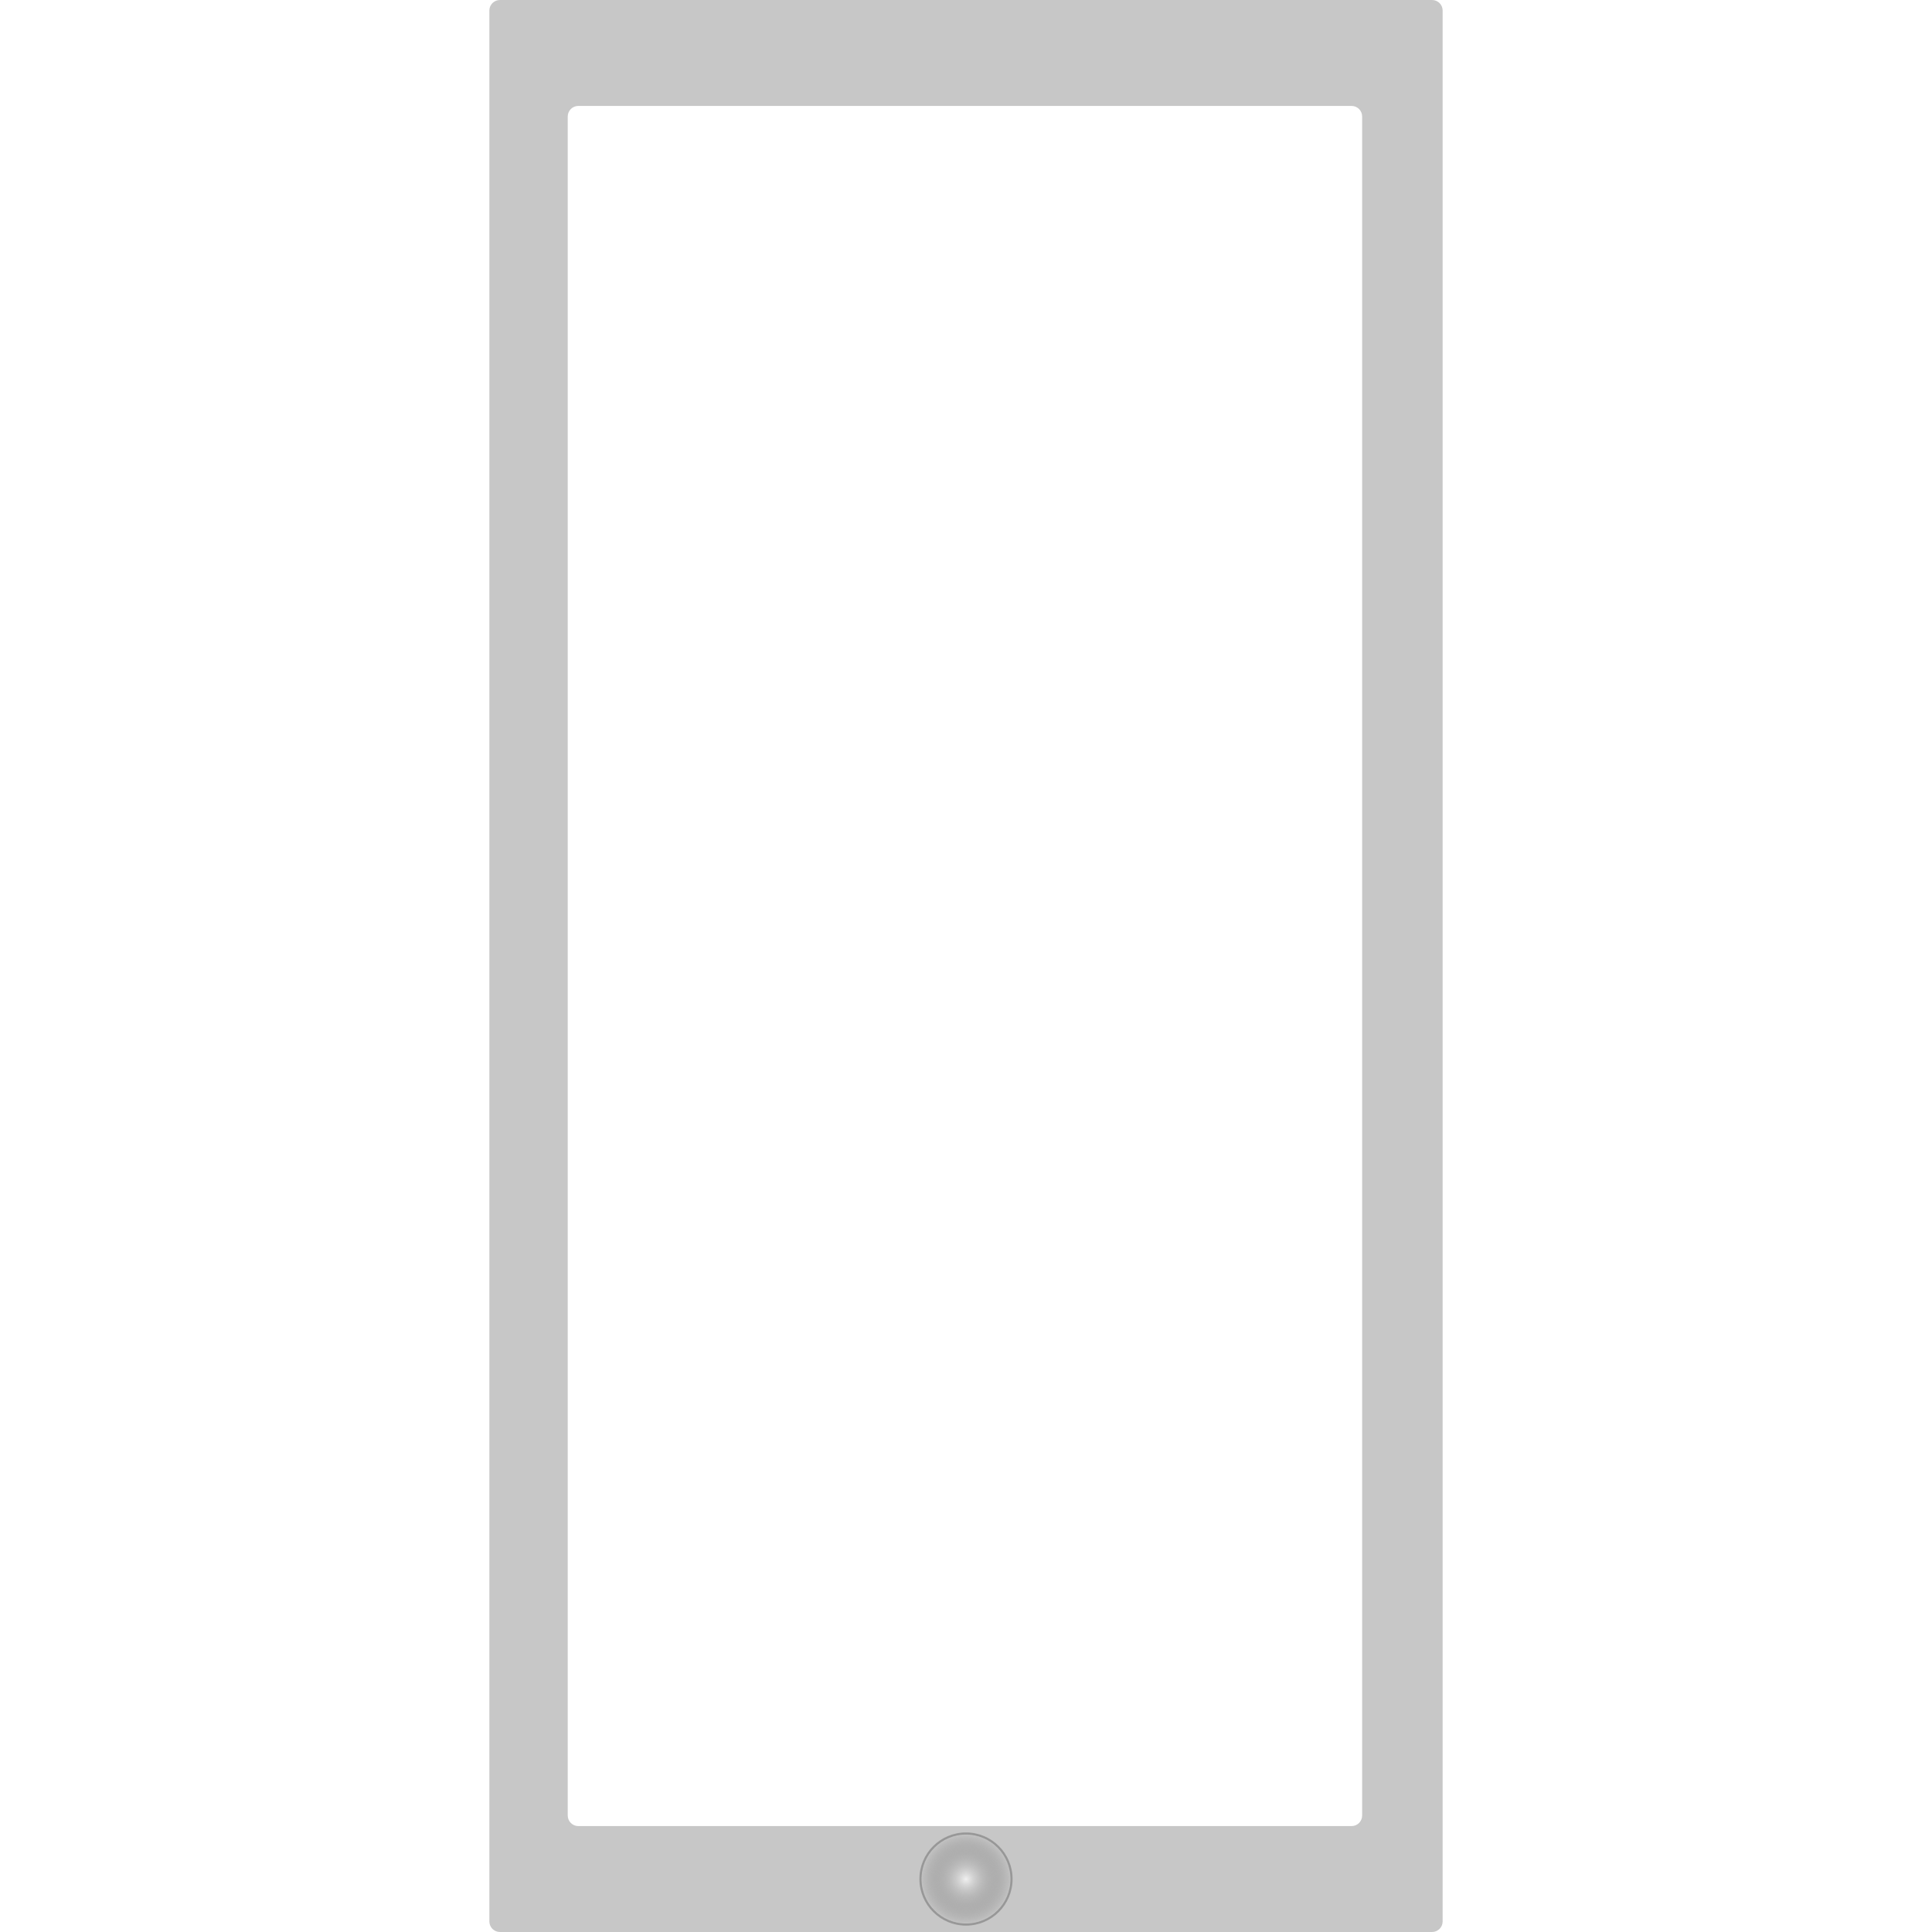
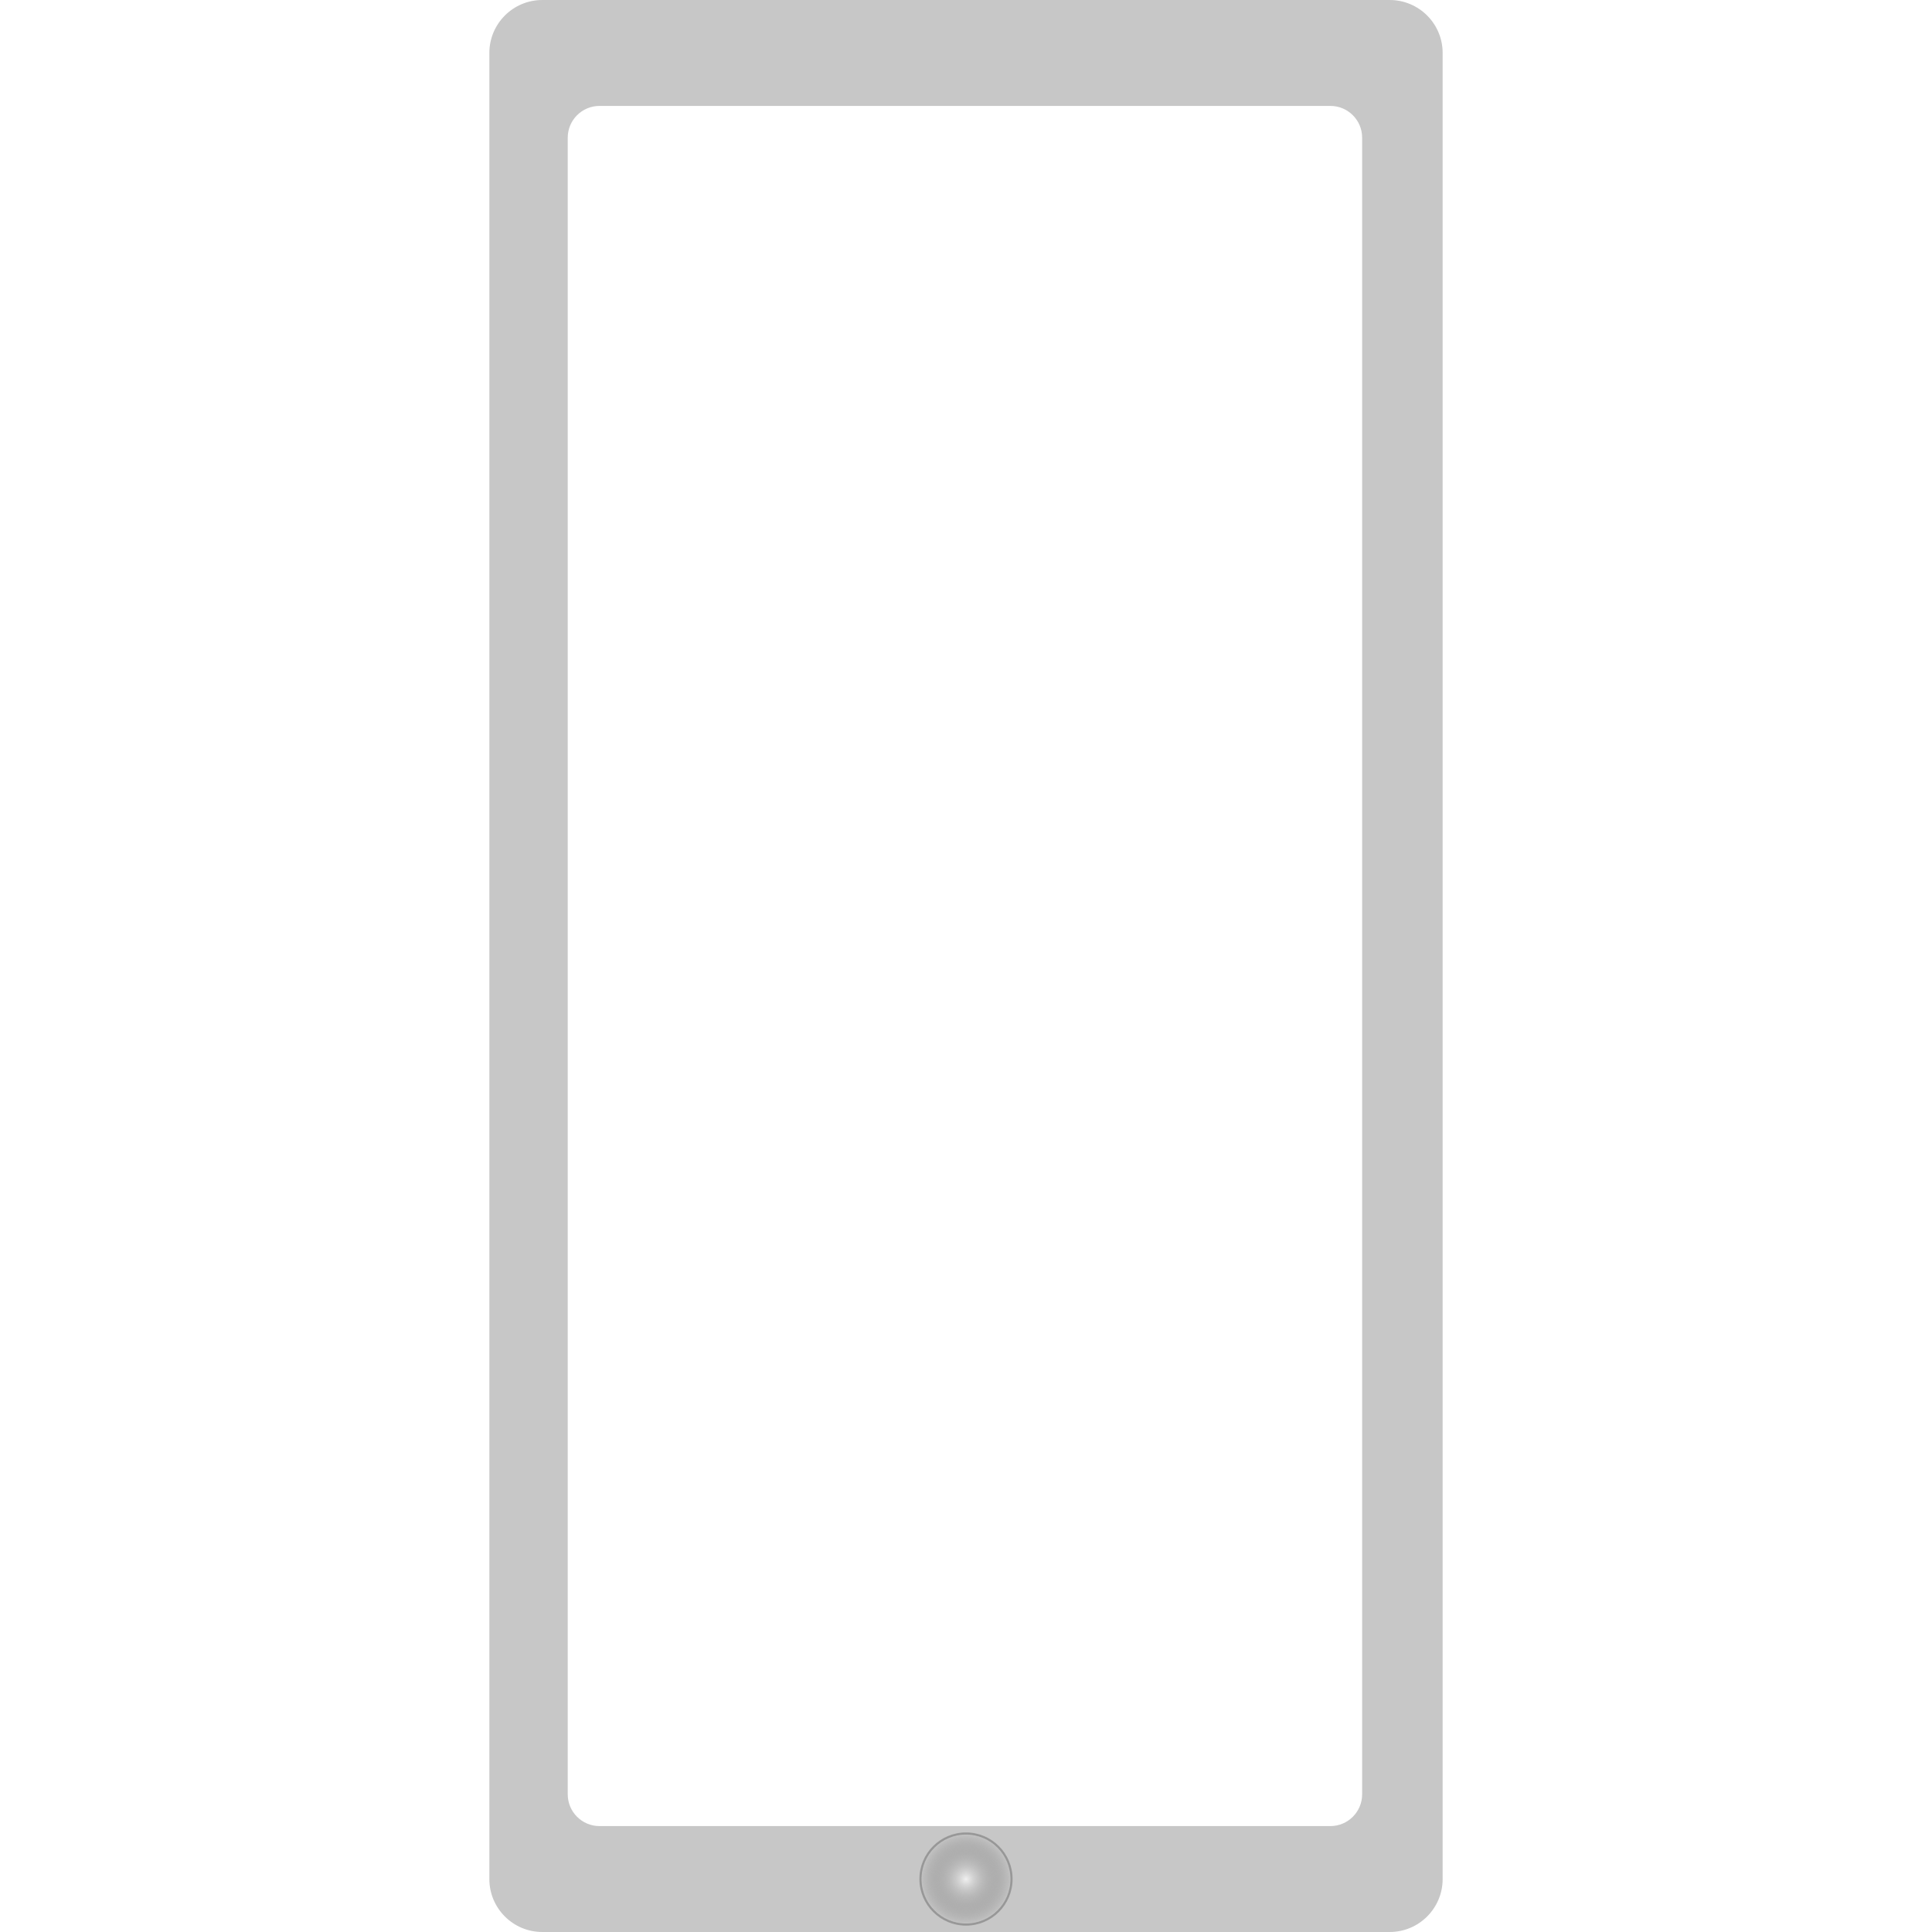
<svg xmlns="http://www.w3.org/2000/svg" width="75" height="75" viewBox="0 0 450 912" fill="none">
-   <path fill-rule="evenodd" clip-rule="evenodd" d="M450 5C450 2.239 447.761 0 445 0H5C2.239 0 0 2.239 0 5V907C0 909.761 2.239 912 5 912H445C447.761 912 450 909.761 450 907V5ZM412 55C412 52.239 409.761 50 407 50H42C39.239 50 37 52.239 37 55V857C37 859.761 39.239 862 42 862H407C409.761 862 412 859.761 412 857V55Z" fill="#C7C7C7" />
+   <path fill-rule="evenodd" clip-rule="evenodd" d="M25 0C11.193 0 0 11.193 0 25V887C0 900.807 11.193 912 25 912H425C438.807 912 450 900.807 450 887V25C450 11.193 438.807 0 425 0H25ZM52 50C43.716 50 37 56.716 37 65V847C37 855.284 43.716 862 52 862H397C405.284 862 412 855.284 412 847V65C412 56.716 405.284 50 397 50H52Z" fill="#C7C7C7" />
  <circle cx="225" cy="887" r="22" fill="url(#paint0_radial)" />
  <circle cx="225" cy="887" r="21.5" stroke="black" stroke-opacity="0.23" />
  <defs>
    <radialGradient id="paint0_radial" cx="0" cy="0" r="1" gradientUnits="userSpaceOnUse" gradientTransform="translate(225 887) rotate(90) scale(22)">
      <stop stop-color="#F0F0F0" />
      <stop offset="1" stop-color="#454545" stop-opacity="0" />
    </radialGradient>
  </defs>
</svg>
